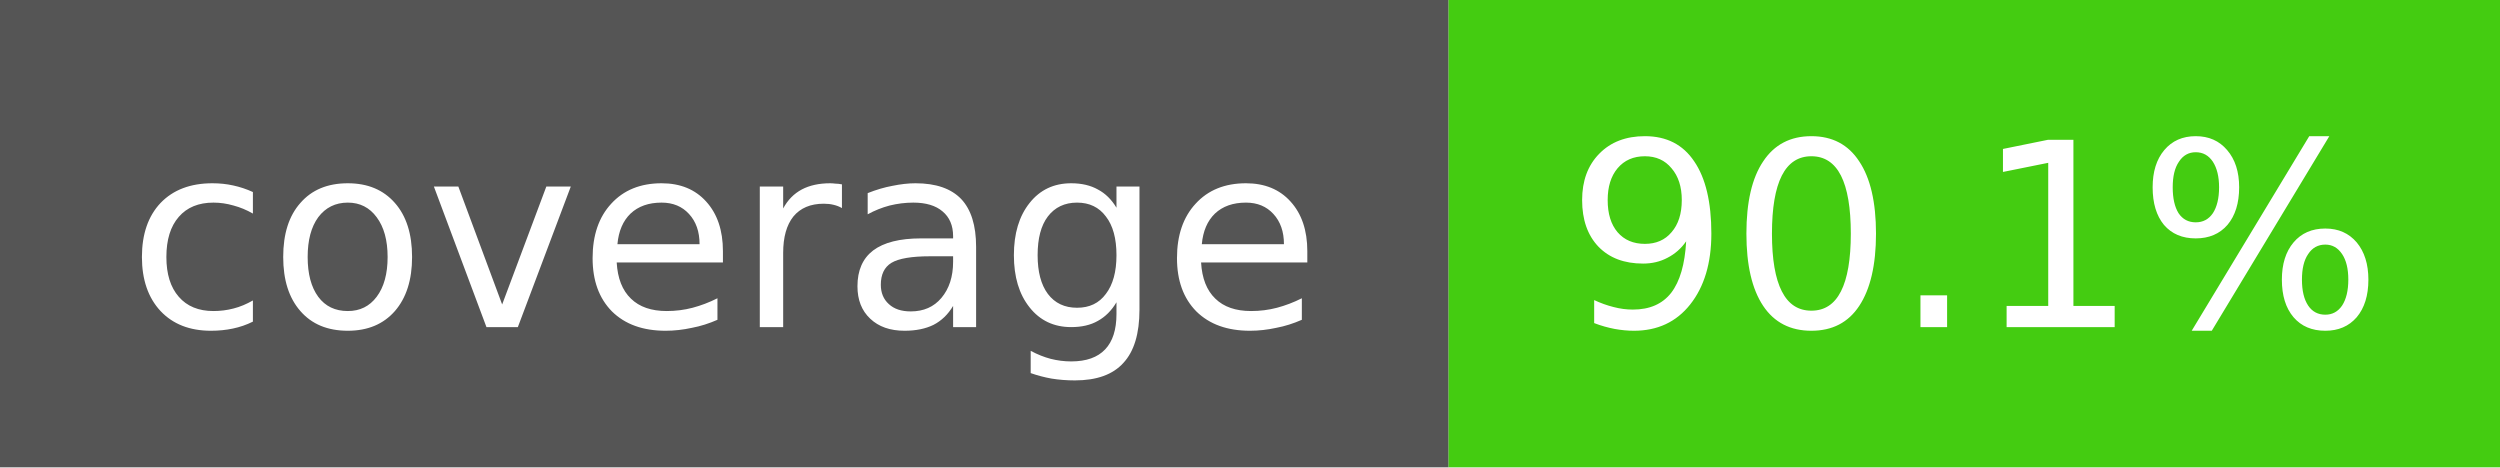
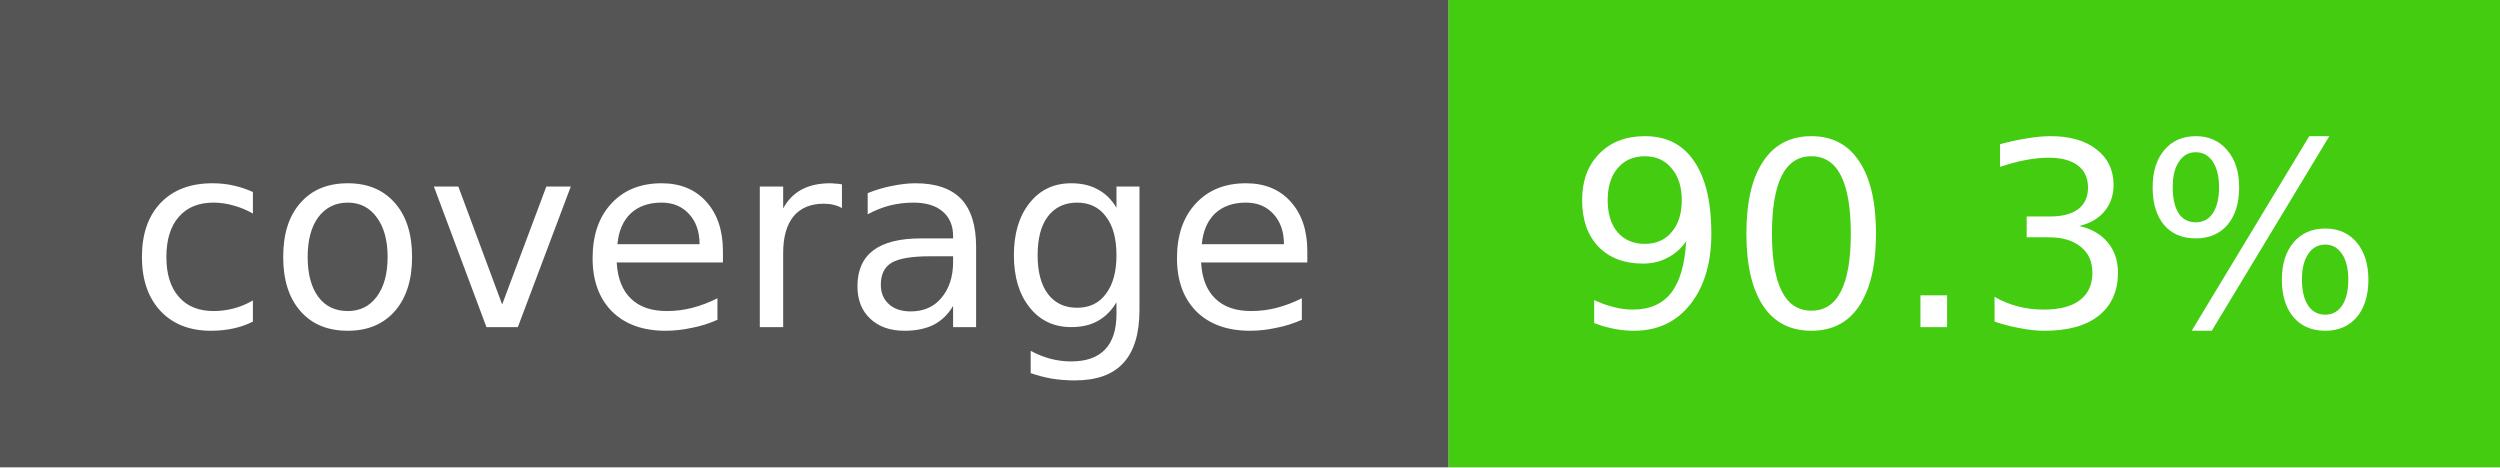
- <svg xmlns="http://www.w3.org/2000/svg" width="107" height="20" role="img" aria-label="coverage: 90.1%">
+ <svg xmlns="http://www.w3.org/2000/svg" width="107" height="20" role="img" aria-label="coverage: 90.3%">
  <rect width="62" height="20" fill="#555" />
  <rect x="62" width="45" height="20" fill="#4c1" />
  <g fill="#fff" text-anchor="middle" font-family="DejaVu Sans,Verdana,Geneva,sans-serif" font-size="11">
    <text x="31" y="14">coverage</text>
-     <text x="84.5" y="14">90.1%</text>
+     <text x="84.5" y="14">90.3%</text>
  </g>
</svg>
